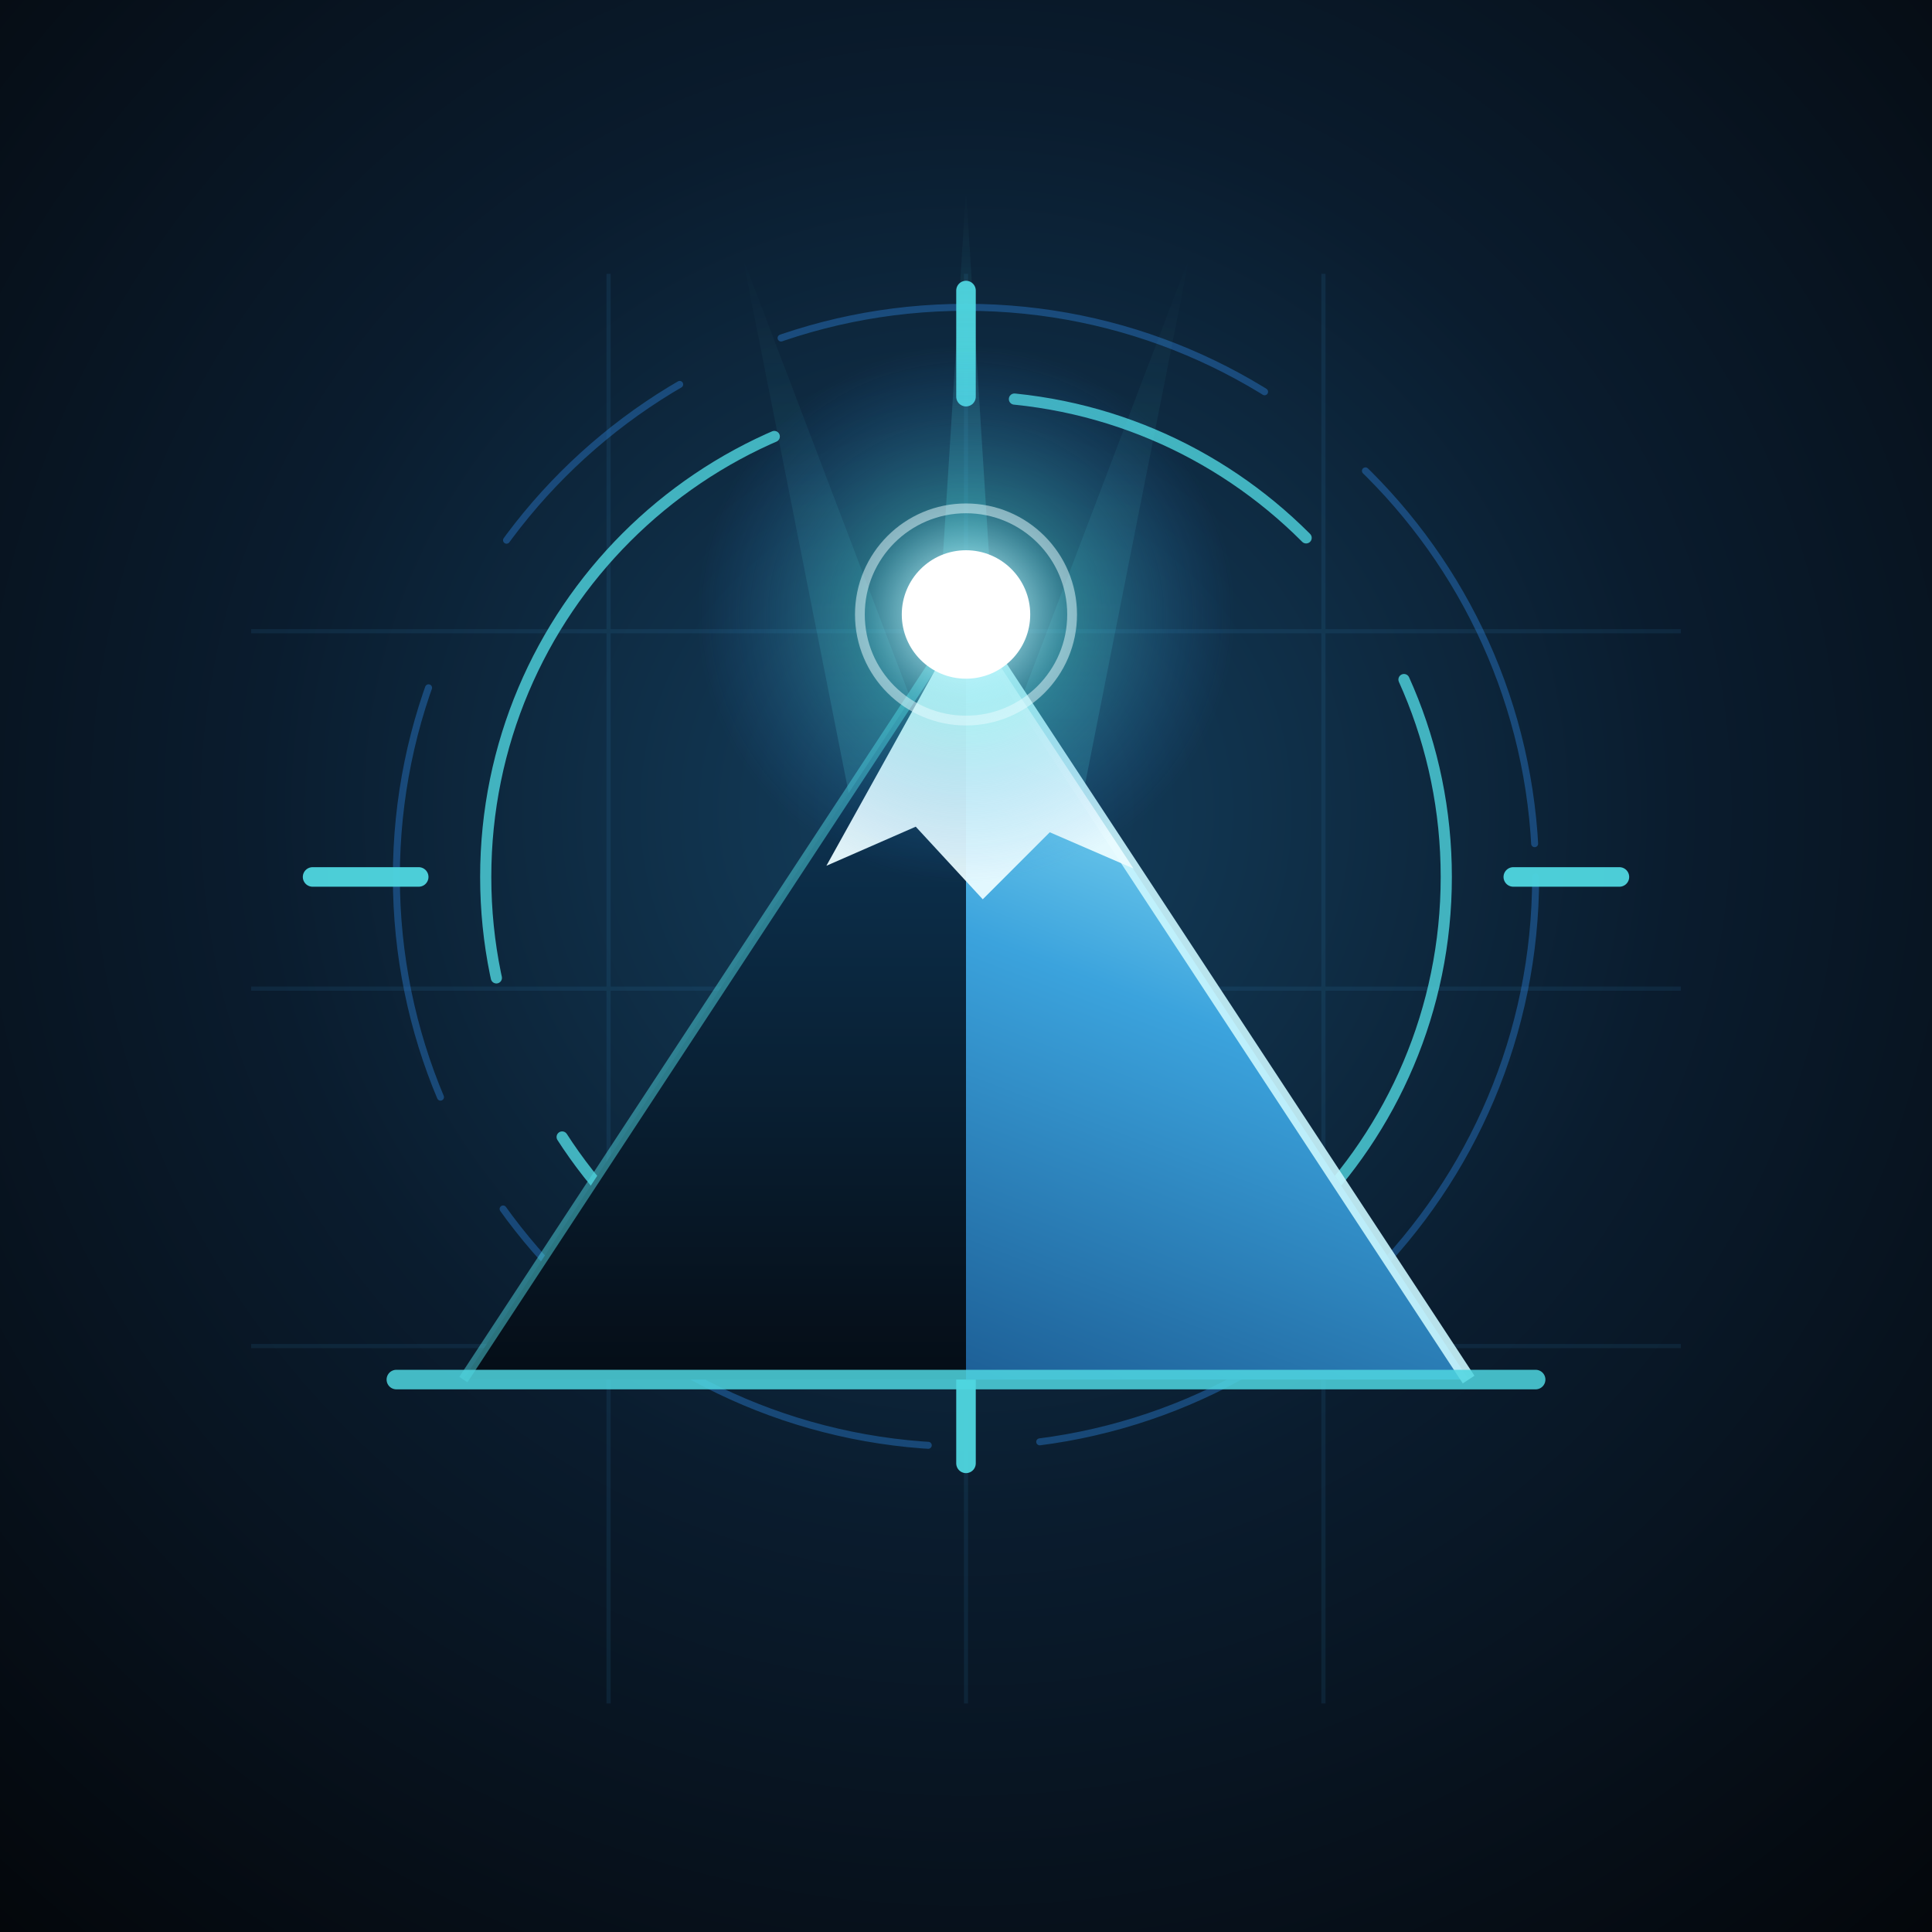
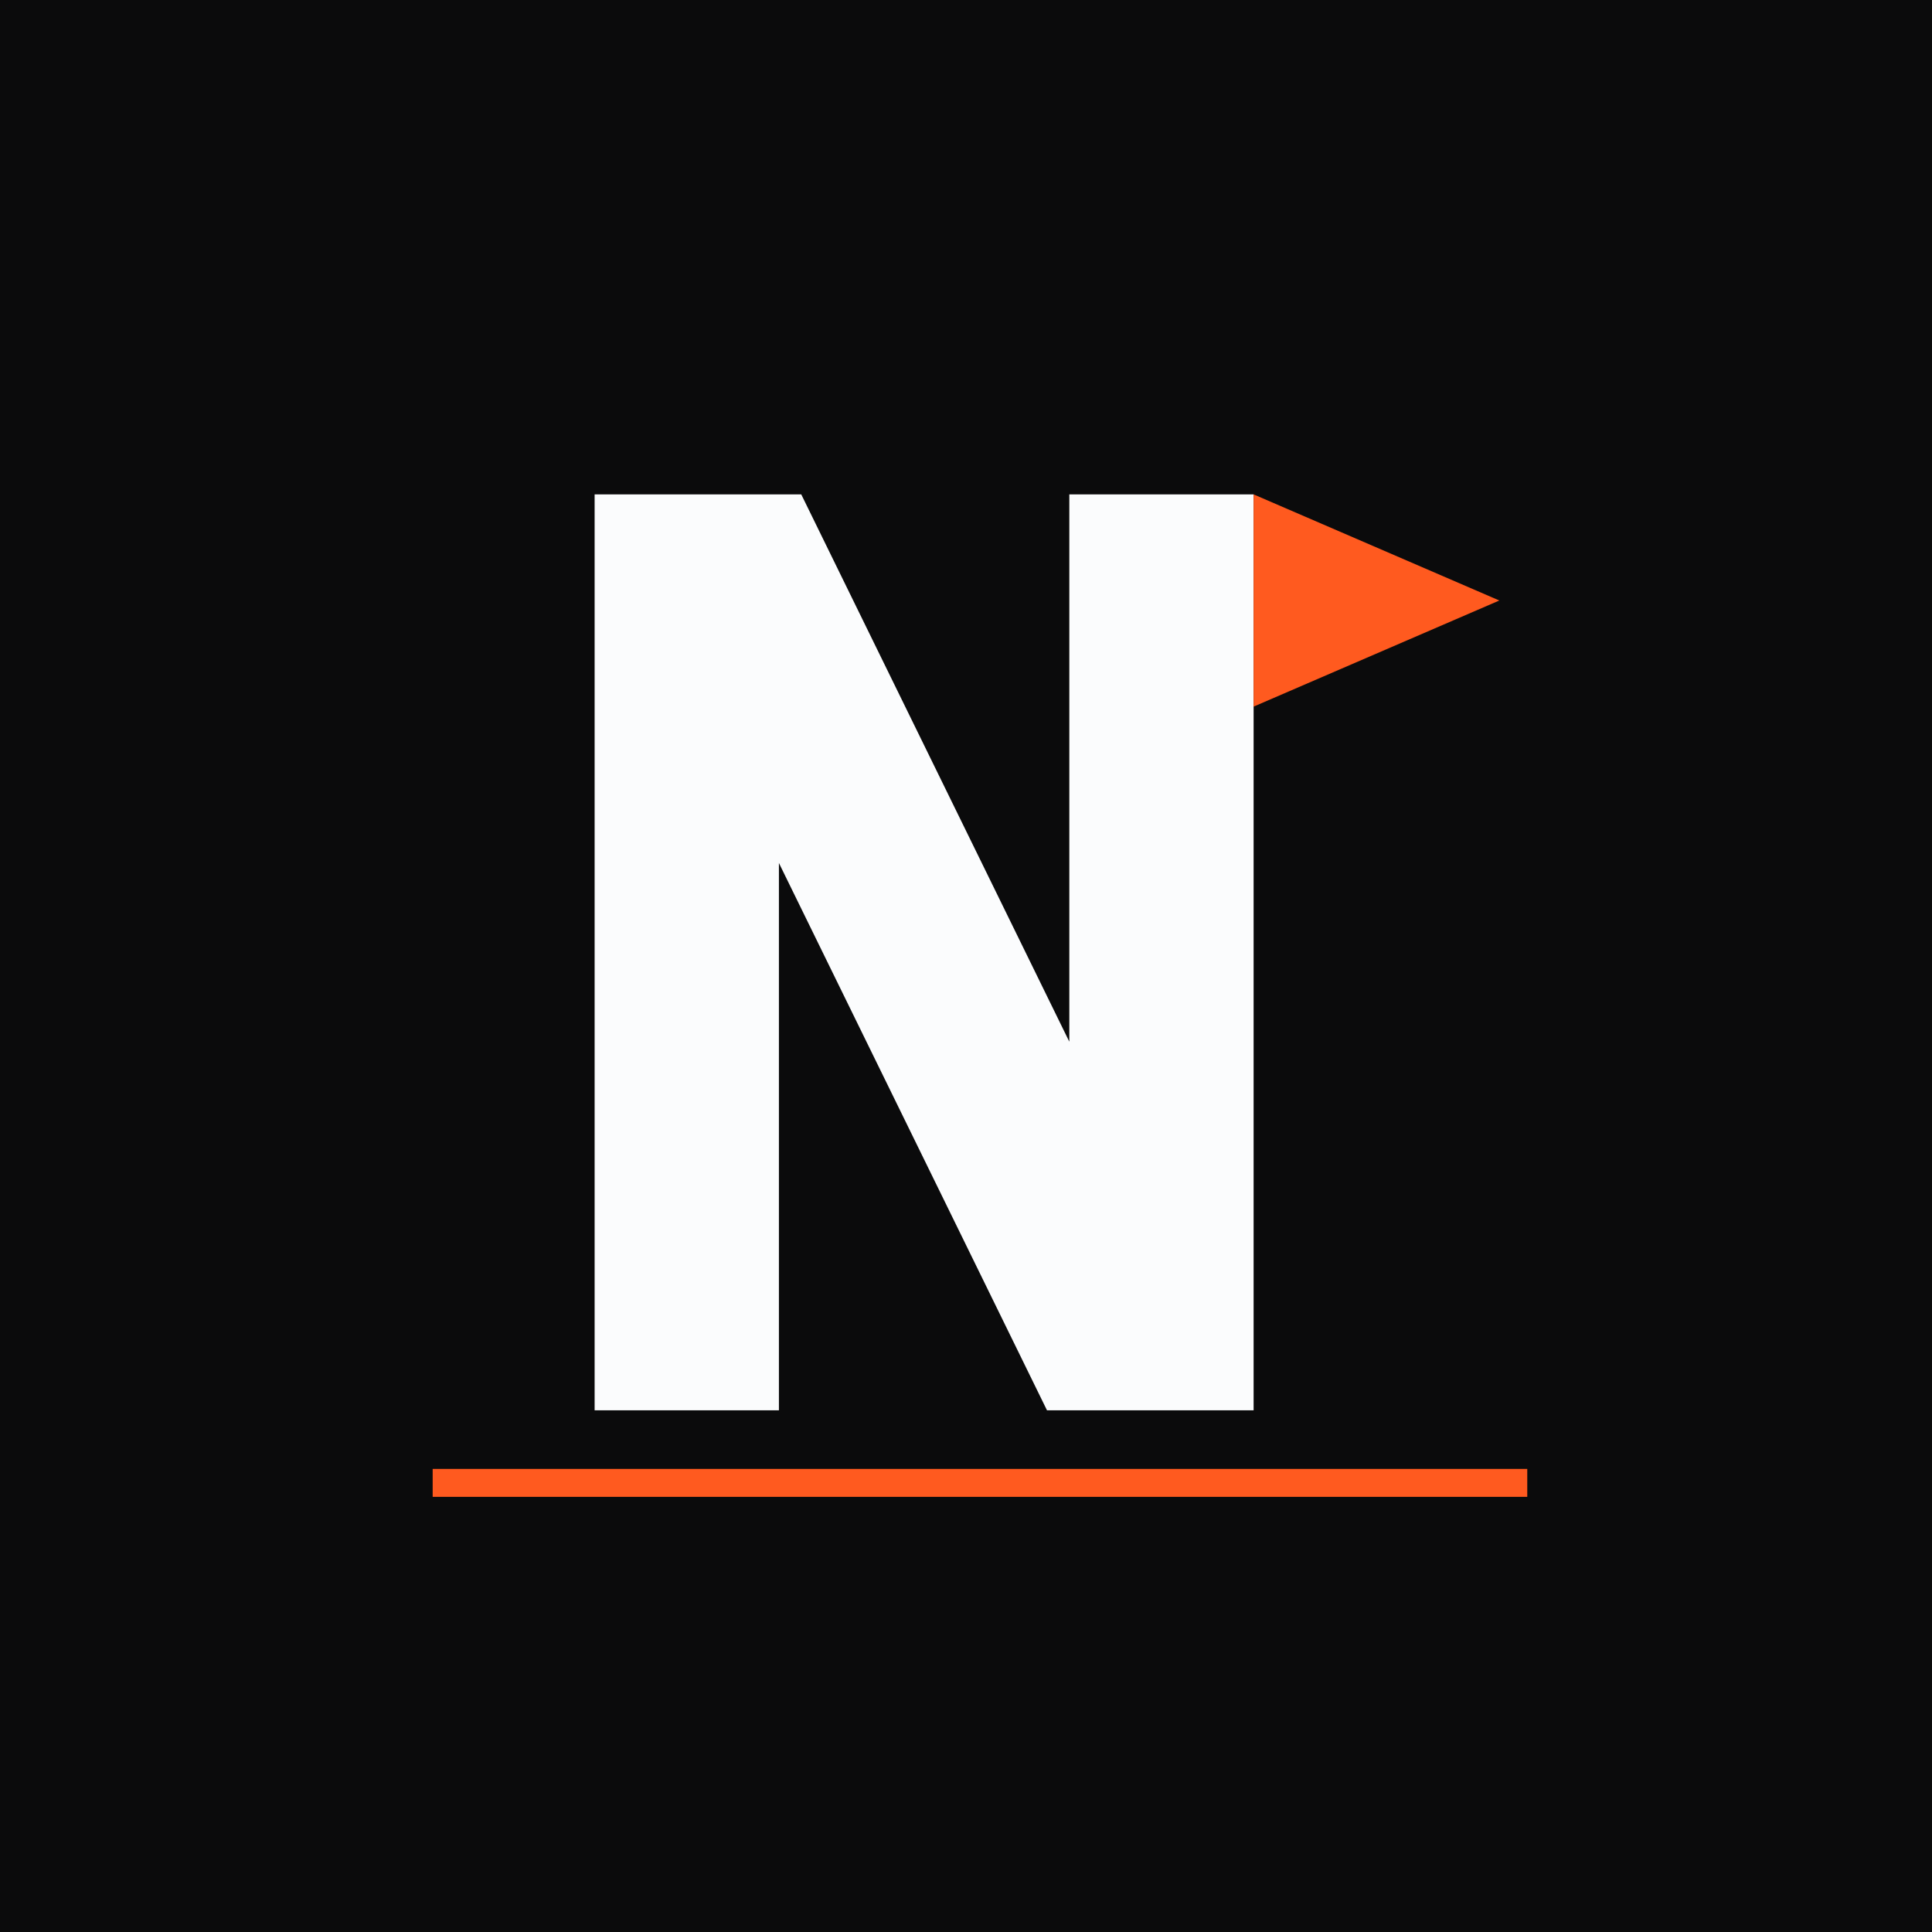
- <svg xmlns="http://www.w3.org/2000/svg" viewBox="0 0 512 512" width="512" height="512" role="img" aria-label="JEFE">
-   <defs>
-     <radialGradient id="m-cel" cx="50%" cy="42%" r="76%">
-       <stop offset="0%" stop-color="#14405f" />
-       <stop offset="48%" stop-color="#0a1c2e" />
-       <stop offset="100%" stop-color="#04070b" />
-     </radialGradient>
-     <radialGradient id="m-bafarada" cx="50%" cy="50%" r="50%">
-       <stop offset="0%" stop-color="#ffffff" stop-opacity=".95" />
-       <stop offset="16%" stop-color="#b6f5fc" stop-opacity=".8" />
-       <stop offset="42%" stop-color="#4fd6e0" stop-opacity=".34" />
-       <stop offset="100%" stop-color="#2b7fd4" stop-opacity="0" />
-     </radialGradient>
-     <linearGradient id="m-vessant" x1="0" y1="1" x2=".25" y2="0">
-       <stop offset="0%" stop-color="#1d5f96" />
-       <stop offset="55%" stop-color="#3ba3dd" />
-       <stop offset="100%" stop-color="#9fefFa" />
-     </linearGradient>
-     <linearGradient id="m-ombra" x1="0" y1="1" x2="0" y2="0">
-       <stop offset="0%" stop-color="#050d16" />
-       <stop offset="100%" stop-color="#0f3e63" />
-     </linearGradient>
-     <linearGradient id="m-feix" x1="0" y1="1" x2="0" y2="0">
-       <stop offset="0%" stop-color="#4fd6e0" stop-opacity=".5" />
-       <stop offset="100%" stop-color="#4fd6e0" stop-opacity="0" />
-     </linearGradient>
-   </defs>
-   <rect width="512" height="512" fill="url(#m-cel)" />
-   <g transform="translate(256 262) scale(0.74) translate(-256 -256)">
-     <g stroke="#3ba3dd" stroke-width="1.5" opacity=".10">
-       <path d="M0 128h512M0 256h512M0 384h512" />
-       <path d="M128 0v512M256 0v512M384 0v512" />
-     </g>
-     <g fill="none" stroke-linecap="round">
-       <circle cx="256" cy="216" r="204" stroke="#2b7fd4" stroke-width="2.5" stroke-dasharray="150 60 84 40 180 46" opacity=".42" />
-       <circle cx="256" cy="216" r="172" stroke="#4fd6e0" stroke-width="4" stroke-dasharray="236 88 118 62" opacity=".8" />
-     </g>
-     <g stroke="#4fd6e0" stroke-width="7" stroke-linecap="round" opacity=".95">
-       <path d="M256 6v38" />
-       <path d="M256 388v38" />
-       <path d="M22 216h38" />
-       <path d="M452 216h38" />
-     </g>
-     <g fill="url(#m-feix)" opacity=".85">
-       <path d="M243 176 L256 -30 L269 176 Z" />
-       <path d="M214 186 L176 -6  L246 178 Z" opacity=".45" />
-       <path d="M298 186 L336 -6  L266 178 Z" opacity=".45" />
-     </g>
-     <path d="M256 122 L436 396 L76 396 Z" fill="url(#m-ombra)" />
-     <path d="M256 122 L436 396 L256 396 Z" fill="url(#m-vessant)" />
-     <path d="M256 122 L436 396" fill="none" stroke="#cbf7ff" stroke-width="5" stroke-linejoin="round" opacity=".9" />
-     <path d="M256 122 L76 396" fill="none" stroke="#4fd6e0" stroke-width="3.5" opacity=".5" />
-     <path d="M256 122 L316 213 L286 200 L262 224 L238 198 L206 212 Z" fill="#eafcff" opacity=".95" />
-     <path d="M52 396h408" stroke="#4fd6e0" stroke-width="7" stroke-linecap="round" opacity=".85" />
-     <circle cx="256" cy="122" r="96" fill="url(#m-bafarada)" />
-     <circle cx="256" cy="122" r="23" fill="#ffffff" />
-     <circle cx="256" cy="122" r="38" fill="none" stroke="#eafcff" stroke-width="3.5" opacity=".5" />
+ <svg xmlns="http://www.w3.org/2000/svg" viewBox="0 0 512 512" width="512" height="512" role="img" aria-label="Nutrició">
+   <rect width="512" height="512" fill="#0b0b0c" />
+   <g transform="translate(256 262) scale(0.74) translate(-251 -269)">
+     <path d="M118 420V92h74l96 196V92h66v328h-74l-96-196v196z" fill="#fbfcfd" />
+     <path d="M354 92l88 38-88 38z" fill="#ff5a1f" />
+     <path d="M60 446h392" stroke="#ff5a1f" stroke-width="10" />
  </g>
</svg>
